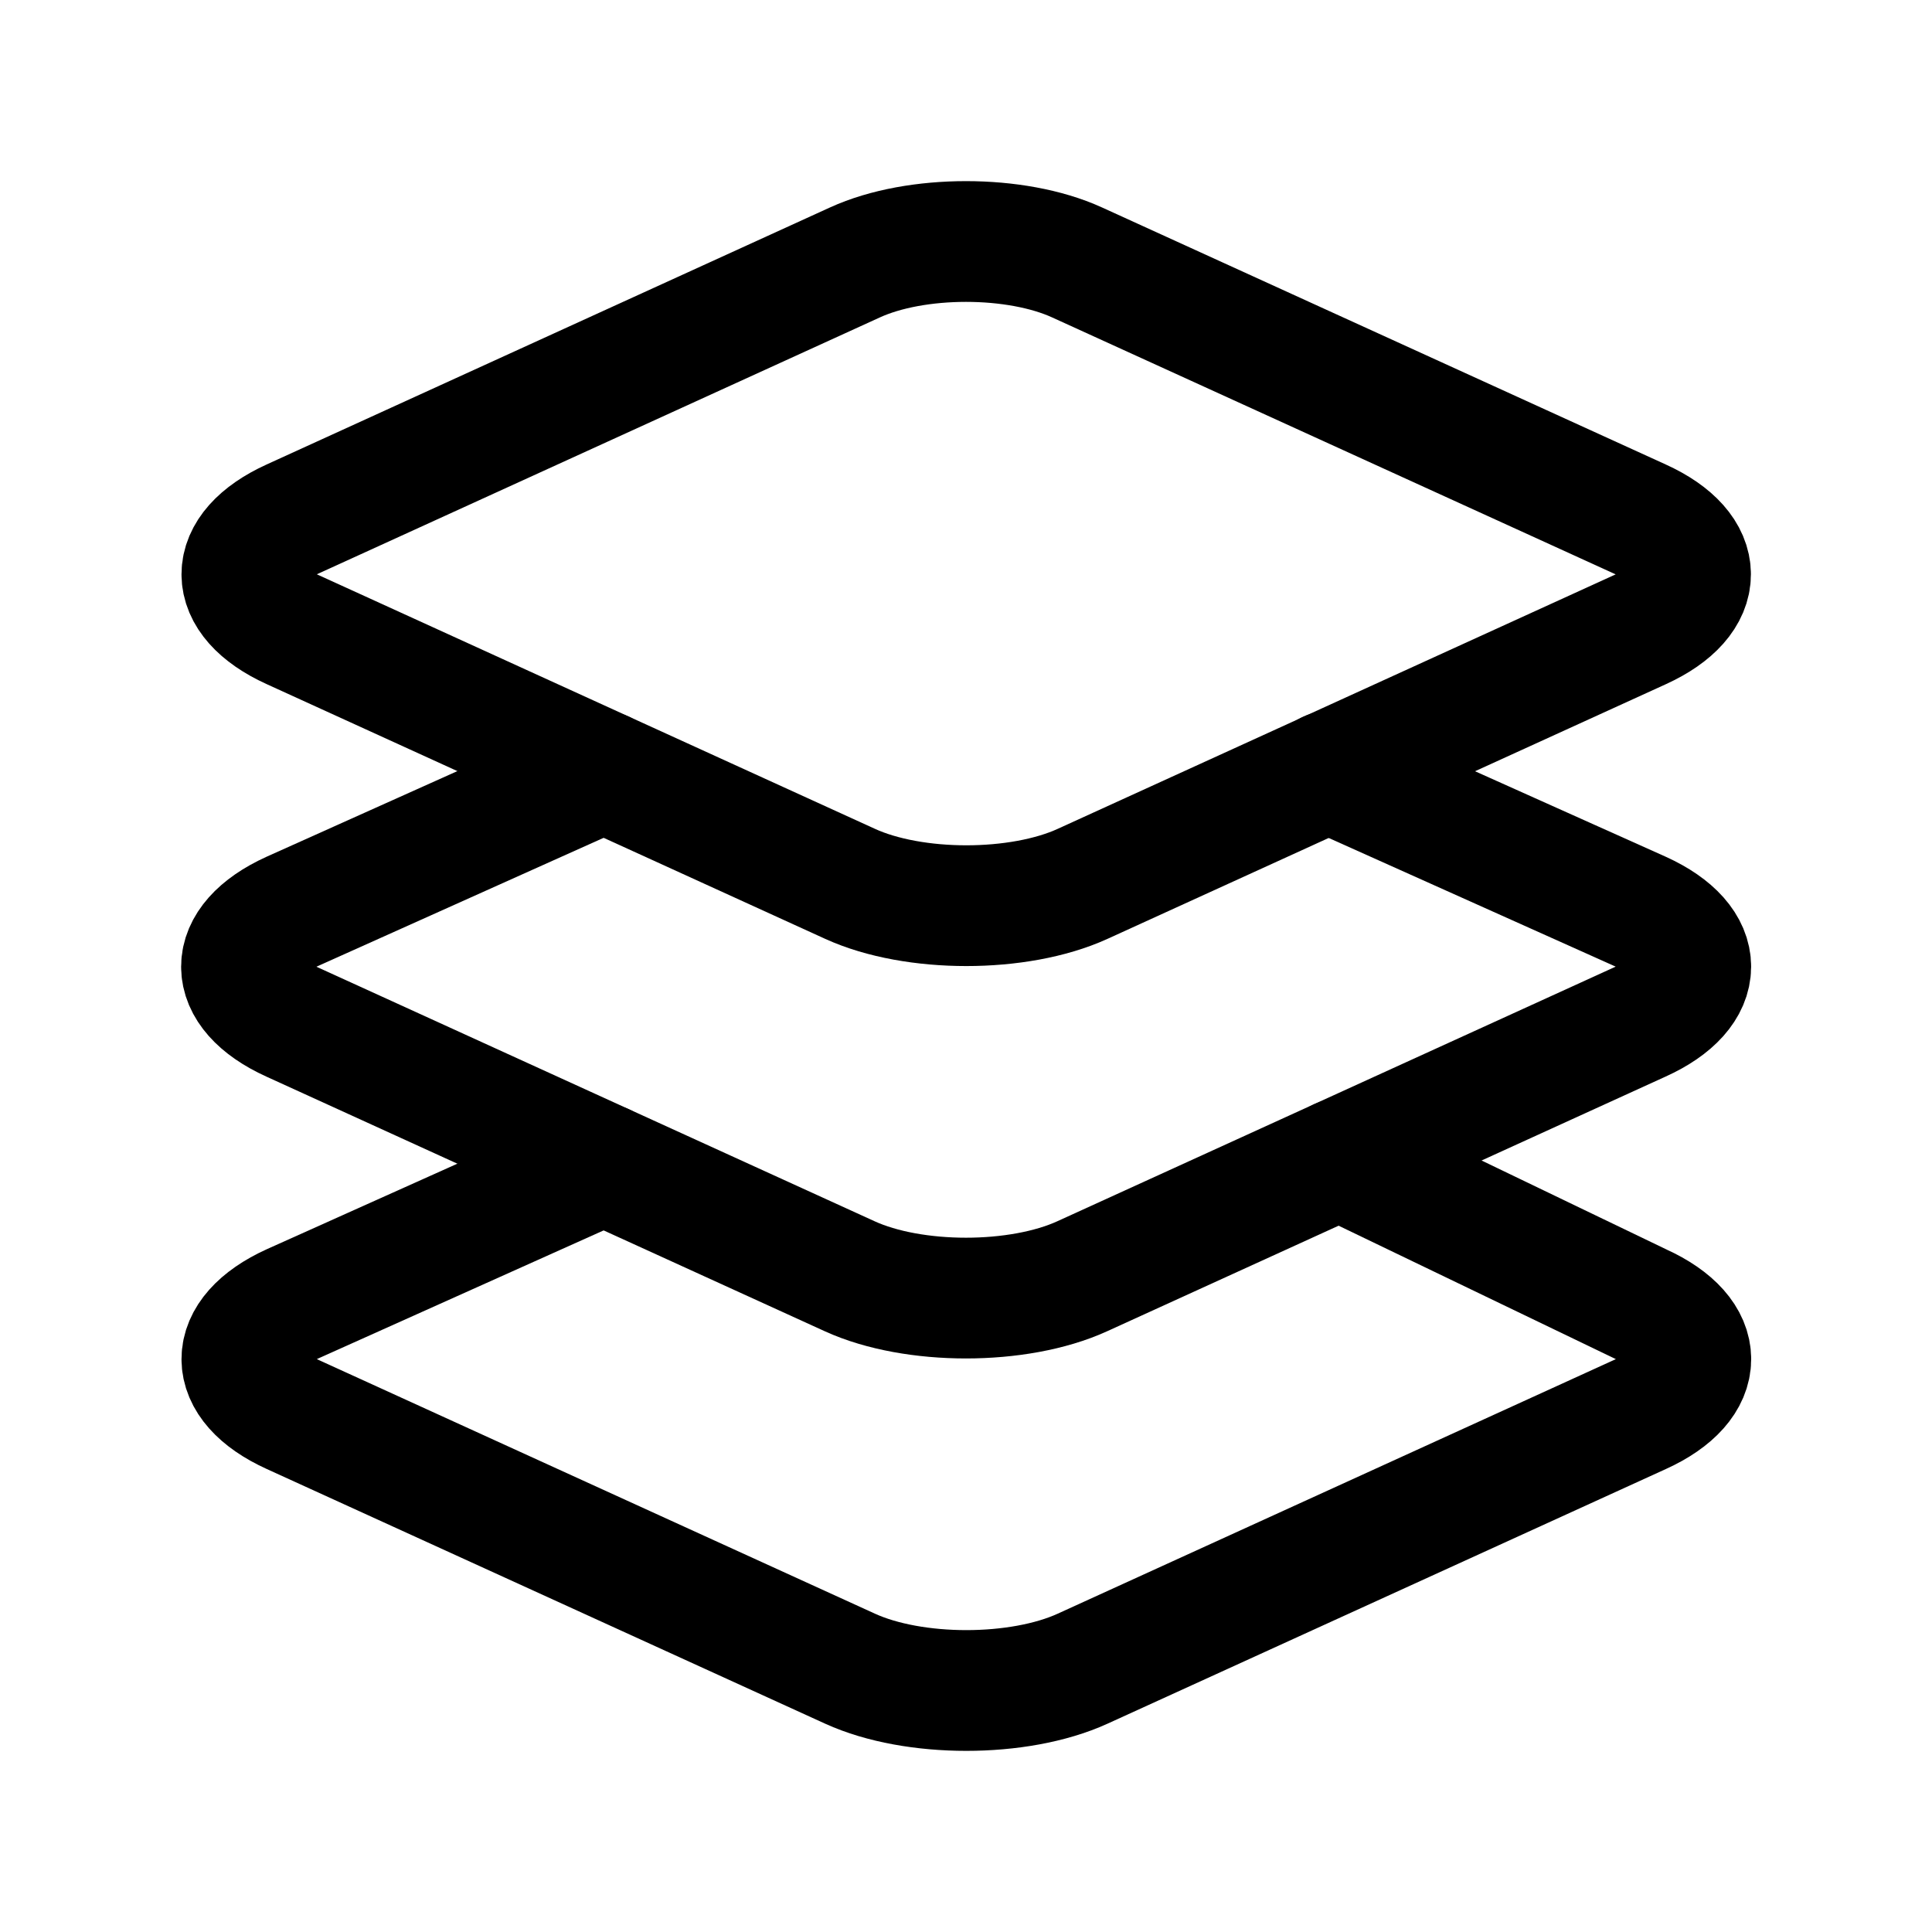
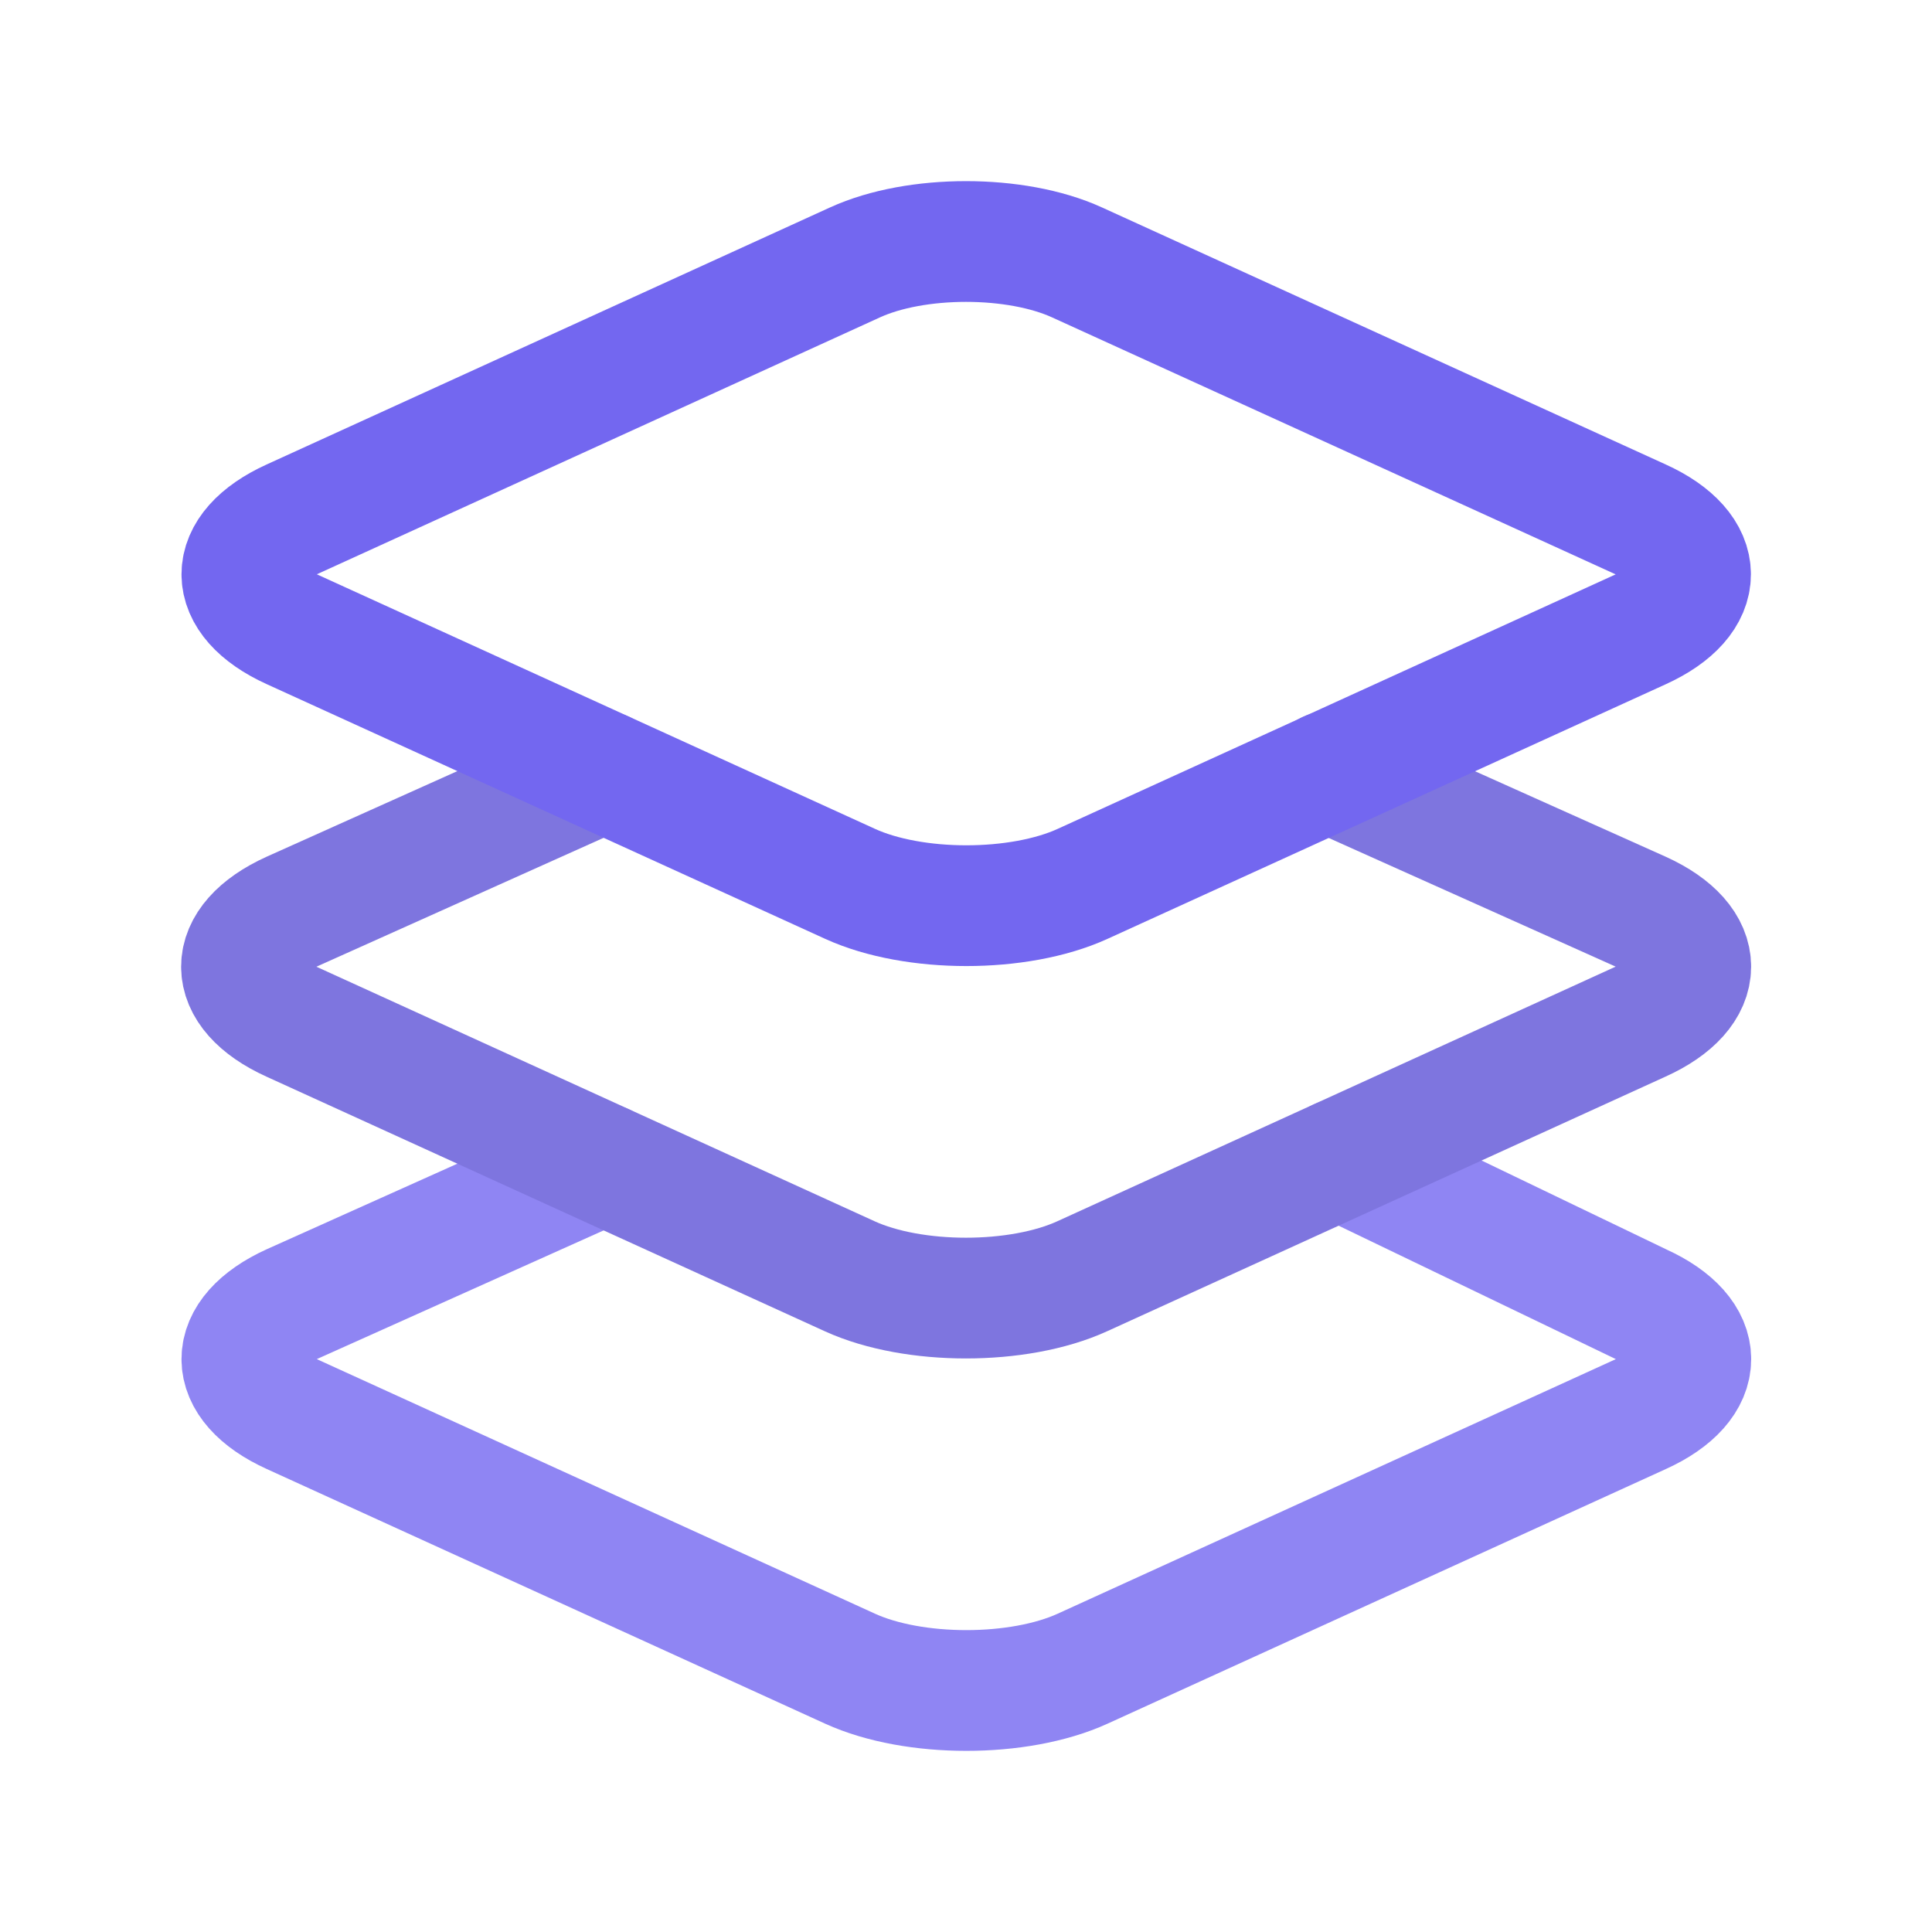
<svg xmlns="http://www.w3.org/2000/svg" width="512" height="512" viewBox="0 0 512 512">
  <g>
-     <path d="M160,308.52,77.3,345.63c-17.6,8-17.6,21.1,0,29.1l148,67.5c16.89,7.69,44.69,7.69,61.58,0l148-67.5c17.6-8,17.6-21.1,0-29.1l-79.94-38.47" style="fill:none;stroke:#000;stroke-linecap:round;stroke-linejoin:round;stroke-width:32px" />
-     <path d="M160,204.48,77.2,241.64c-17.6,8-17.6,21.1,0,29.1l148,67.49c16.89,7.7,44.69,7.7,61.58,0l148-67.49c17.7-8,17.7-21.1.1-29.1L352,204.48" style="fill:none;stroke:#000;stroke-linecap:round;stroke-linejoin:round;stroke-width:32px" />
-     <path d="M434.8,137.65,285.44,69.55c-16.19-7.4-42.69-7.4-58.88,0L77.3,137.65c-17.6,8-17.6,21.09,0,29.09l148,67.5c16.89,7.7,44.69,7.7,61.58,0l148-67.5C452.4,158.74,452.4,145.64,434.8,137.65Z" style="fill:none;stroke:#000;stroke-linecap:round;stroke-linejoin:round;stroke-width:32px" />
+     <path d="M160,308.52,77.3,345.63c-17.6,8-17.6,21.1,0,29.1l148,67.5c16.89,7.69,44.69,7.69,61.58,0l148-67.5c17.6-8,17.6-21.1,0-29.1l-79.94-38.47" style="fill:none;stroke:#8f85f3;stroke-linecap:round;stroke-linejoin:round;stroke-width:32px" />
+     <path d="M160,204.48,77.2,241.64c-17.6,8-17.6,21.1,0,29.1l148,67.49c16.89,7.7,44.69,7.7,61.58,0l148-67.49c17.7-8,17.7-21.1.1-29.1L352,204.48" style="fill:none;stroke:#7e75df;stroke-linecap:round;stroke-linejoin:round;stroke-width:32px" />
+     <path d="M434.8,137.65,285.44,69.55c-16.19-7.4-42.69-7.4-58.88,0L77.3,137.65c-17.6,8-17.6,21.09,0,29.09l148,67.5c16.89,7.7,44.69,7.7,61.58,0l148-67.5C452.4,158.74,452.4,145.64,434.8,137.65Z" style="fill:none;stroke:#7367f0;stroke-linecap:round;stroke-linejoin:round;stroke-width:32px" />
  </g>
</svg>
